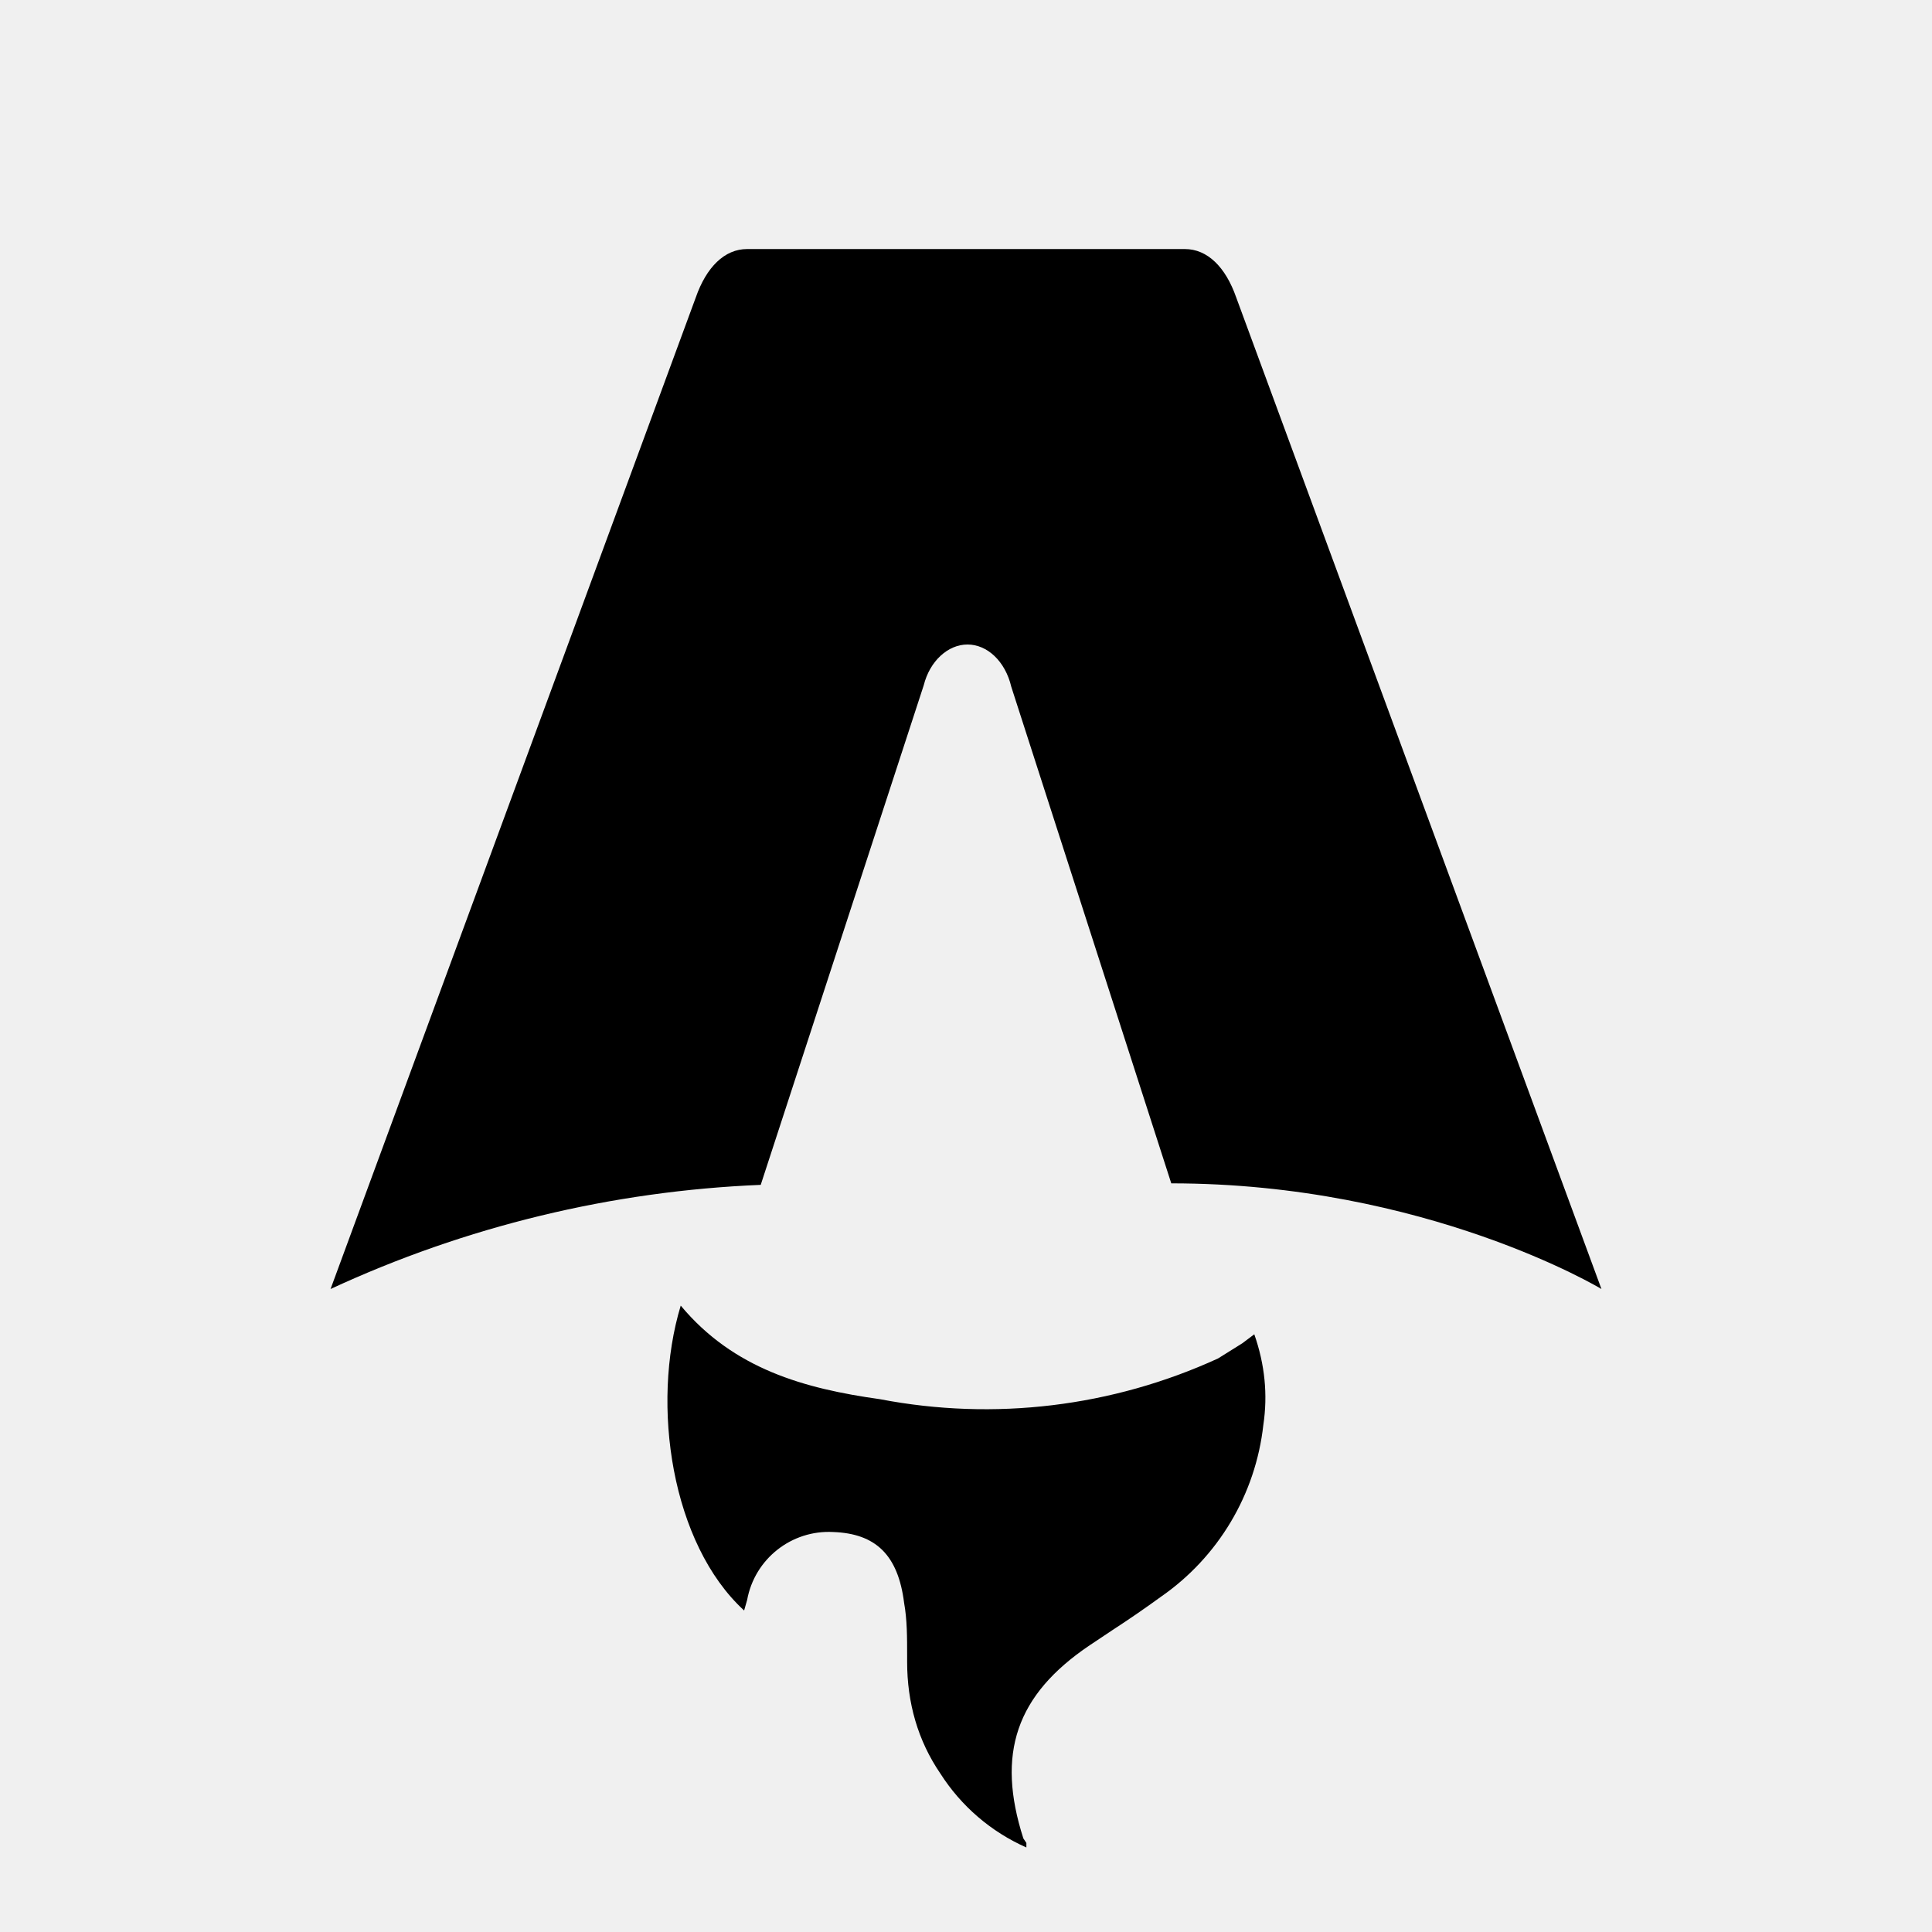
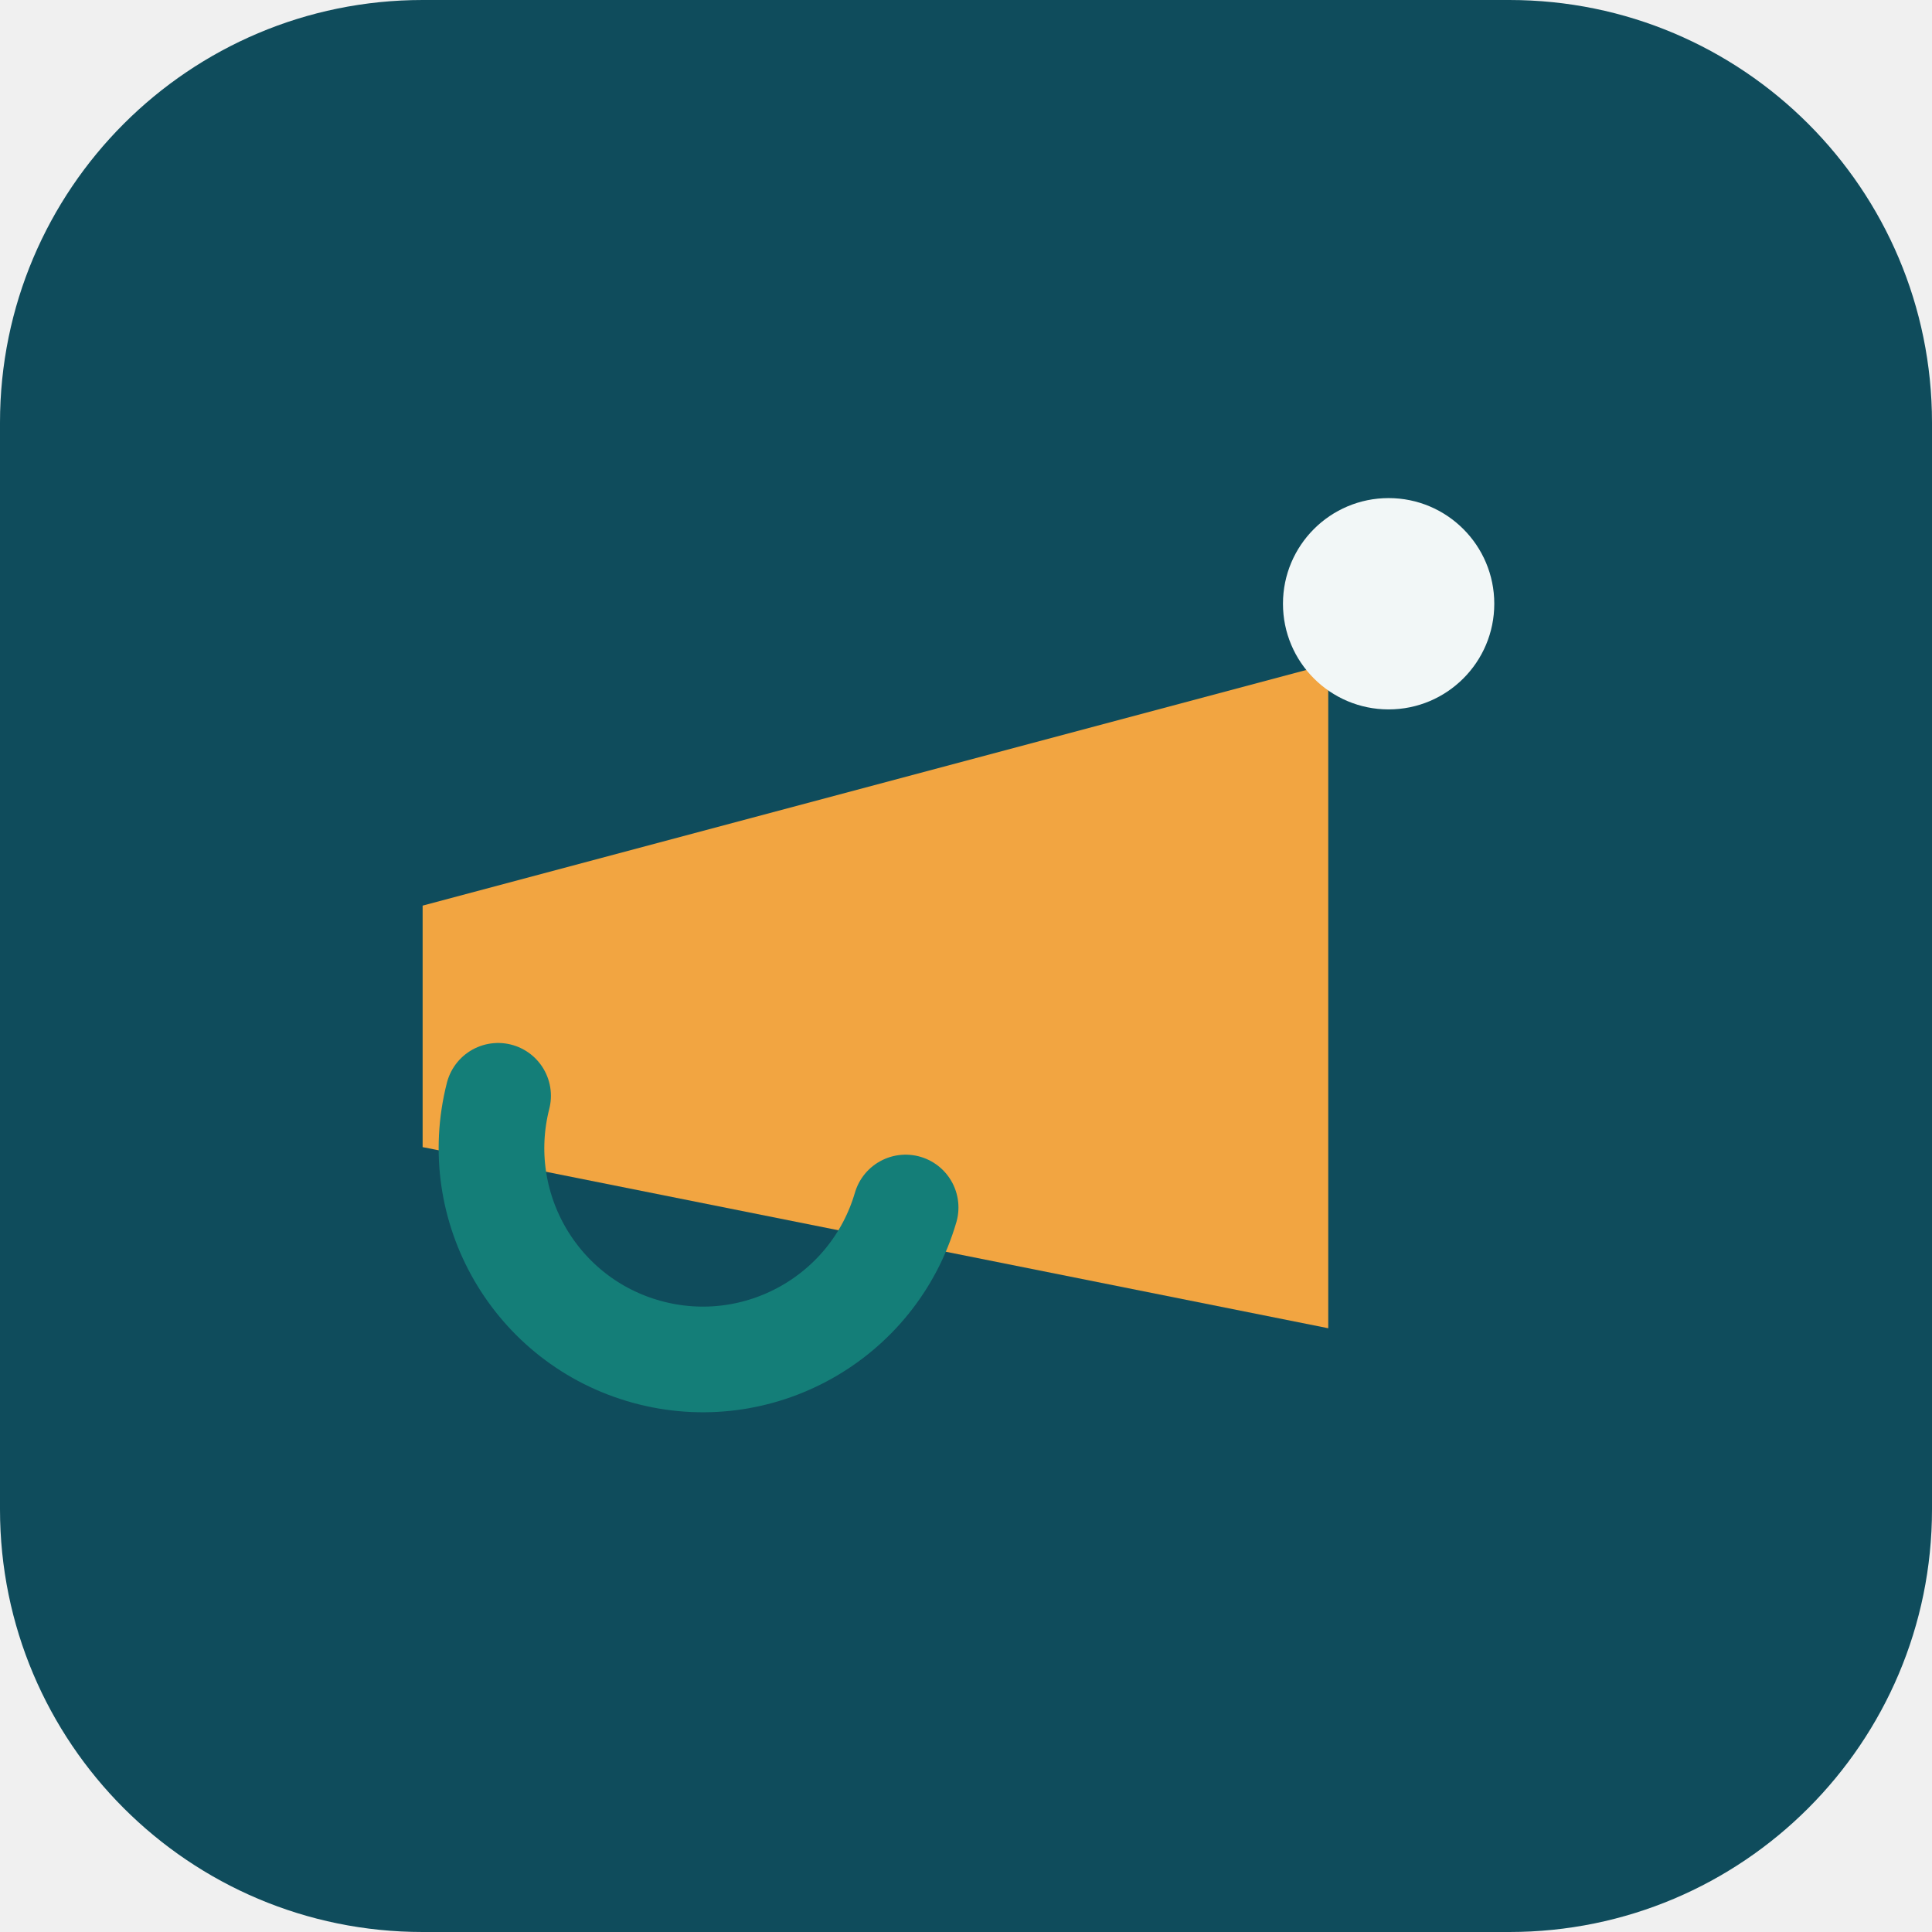
- <svg xmlns="http://www.w3.org/2000/svg" fill="none" viewBox="0 0 128 128">
-   <path d="M50.4 78.5a75.1 75.1 0 0 0-28.5 6.9l24.2-65.7c.7-2 1.9-3.2 3.4-3.2h29c1.5 0 2.7 1.2 3.4 3.2l24.2 65.7s-11.6-7-28.5-7L67 45.5c-.4-1.7-1.6-2.8-2.9-2.8-1.3 0-2.5 1.1-2.9 2.7L50.4 78.5Zm-1.1 28.2Zm-4.2-20.2c-2 6.6-.6 15.8 4.2 20.2a17.5 17.5 0 0 1 .2-.7 5.5 5.5 0 0 1 5.7-4.5c2.8.1 4.3 1.5 4.7 4.7.2 1.1.2 2.3.2 3.5v.4c0 2.7.7 5.2 2.2 7.4a13 13 0 0 0 5.7 4.9v-.3l-.2-.3c-1.8-5.6-.5-9.5 4.4-12.8l1.5-1a73 73 0 0 0 3.2-2.2 16 16 0 0 0 6.8-11.4c.3-2 .1-4-.6-6l-.8.6-1.6 1a37 37 0 0 1-22.4 2.7c-5-.7-9.7-2-13.2-6.2Z" />
-   <style>
-         path { fill: #000; }
-         @media (prefers-color-scheme: dark) {
-             path { fill: #FFF; }
-         }
-     </style>
+ <svg xmlns="http://www.w3.org/2000/svg" viewBox="0 0 64 64" role="img" aria-label="US Meg Cleaning Services">
+   <rect width="64" height="64" rx="14" fill="#0F4C5C" />
+   <path d="M14 30 44 22v22L14 38v-8z" fill="#F2A541" />
+   <path d="M30 40a7 7 0 0 1-13.5-3.7" fill="none" stroke="#147E78" stroke-width="3.5" stroke-linecap="round" />
+   <circle cx="46" cy="20" r="3.5" fill="#F2F7F7" />
</svg>
